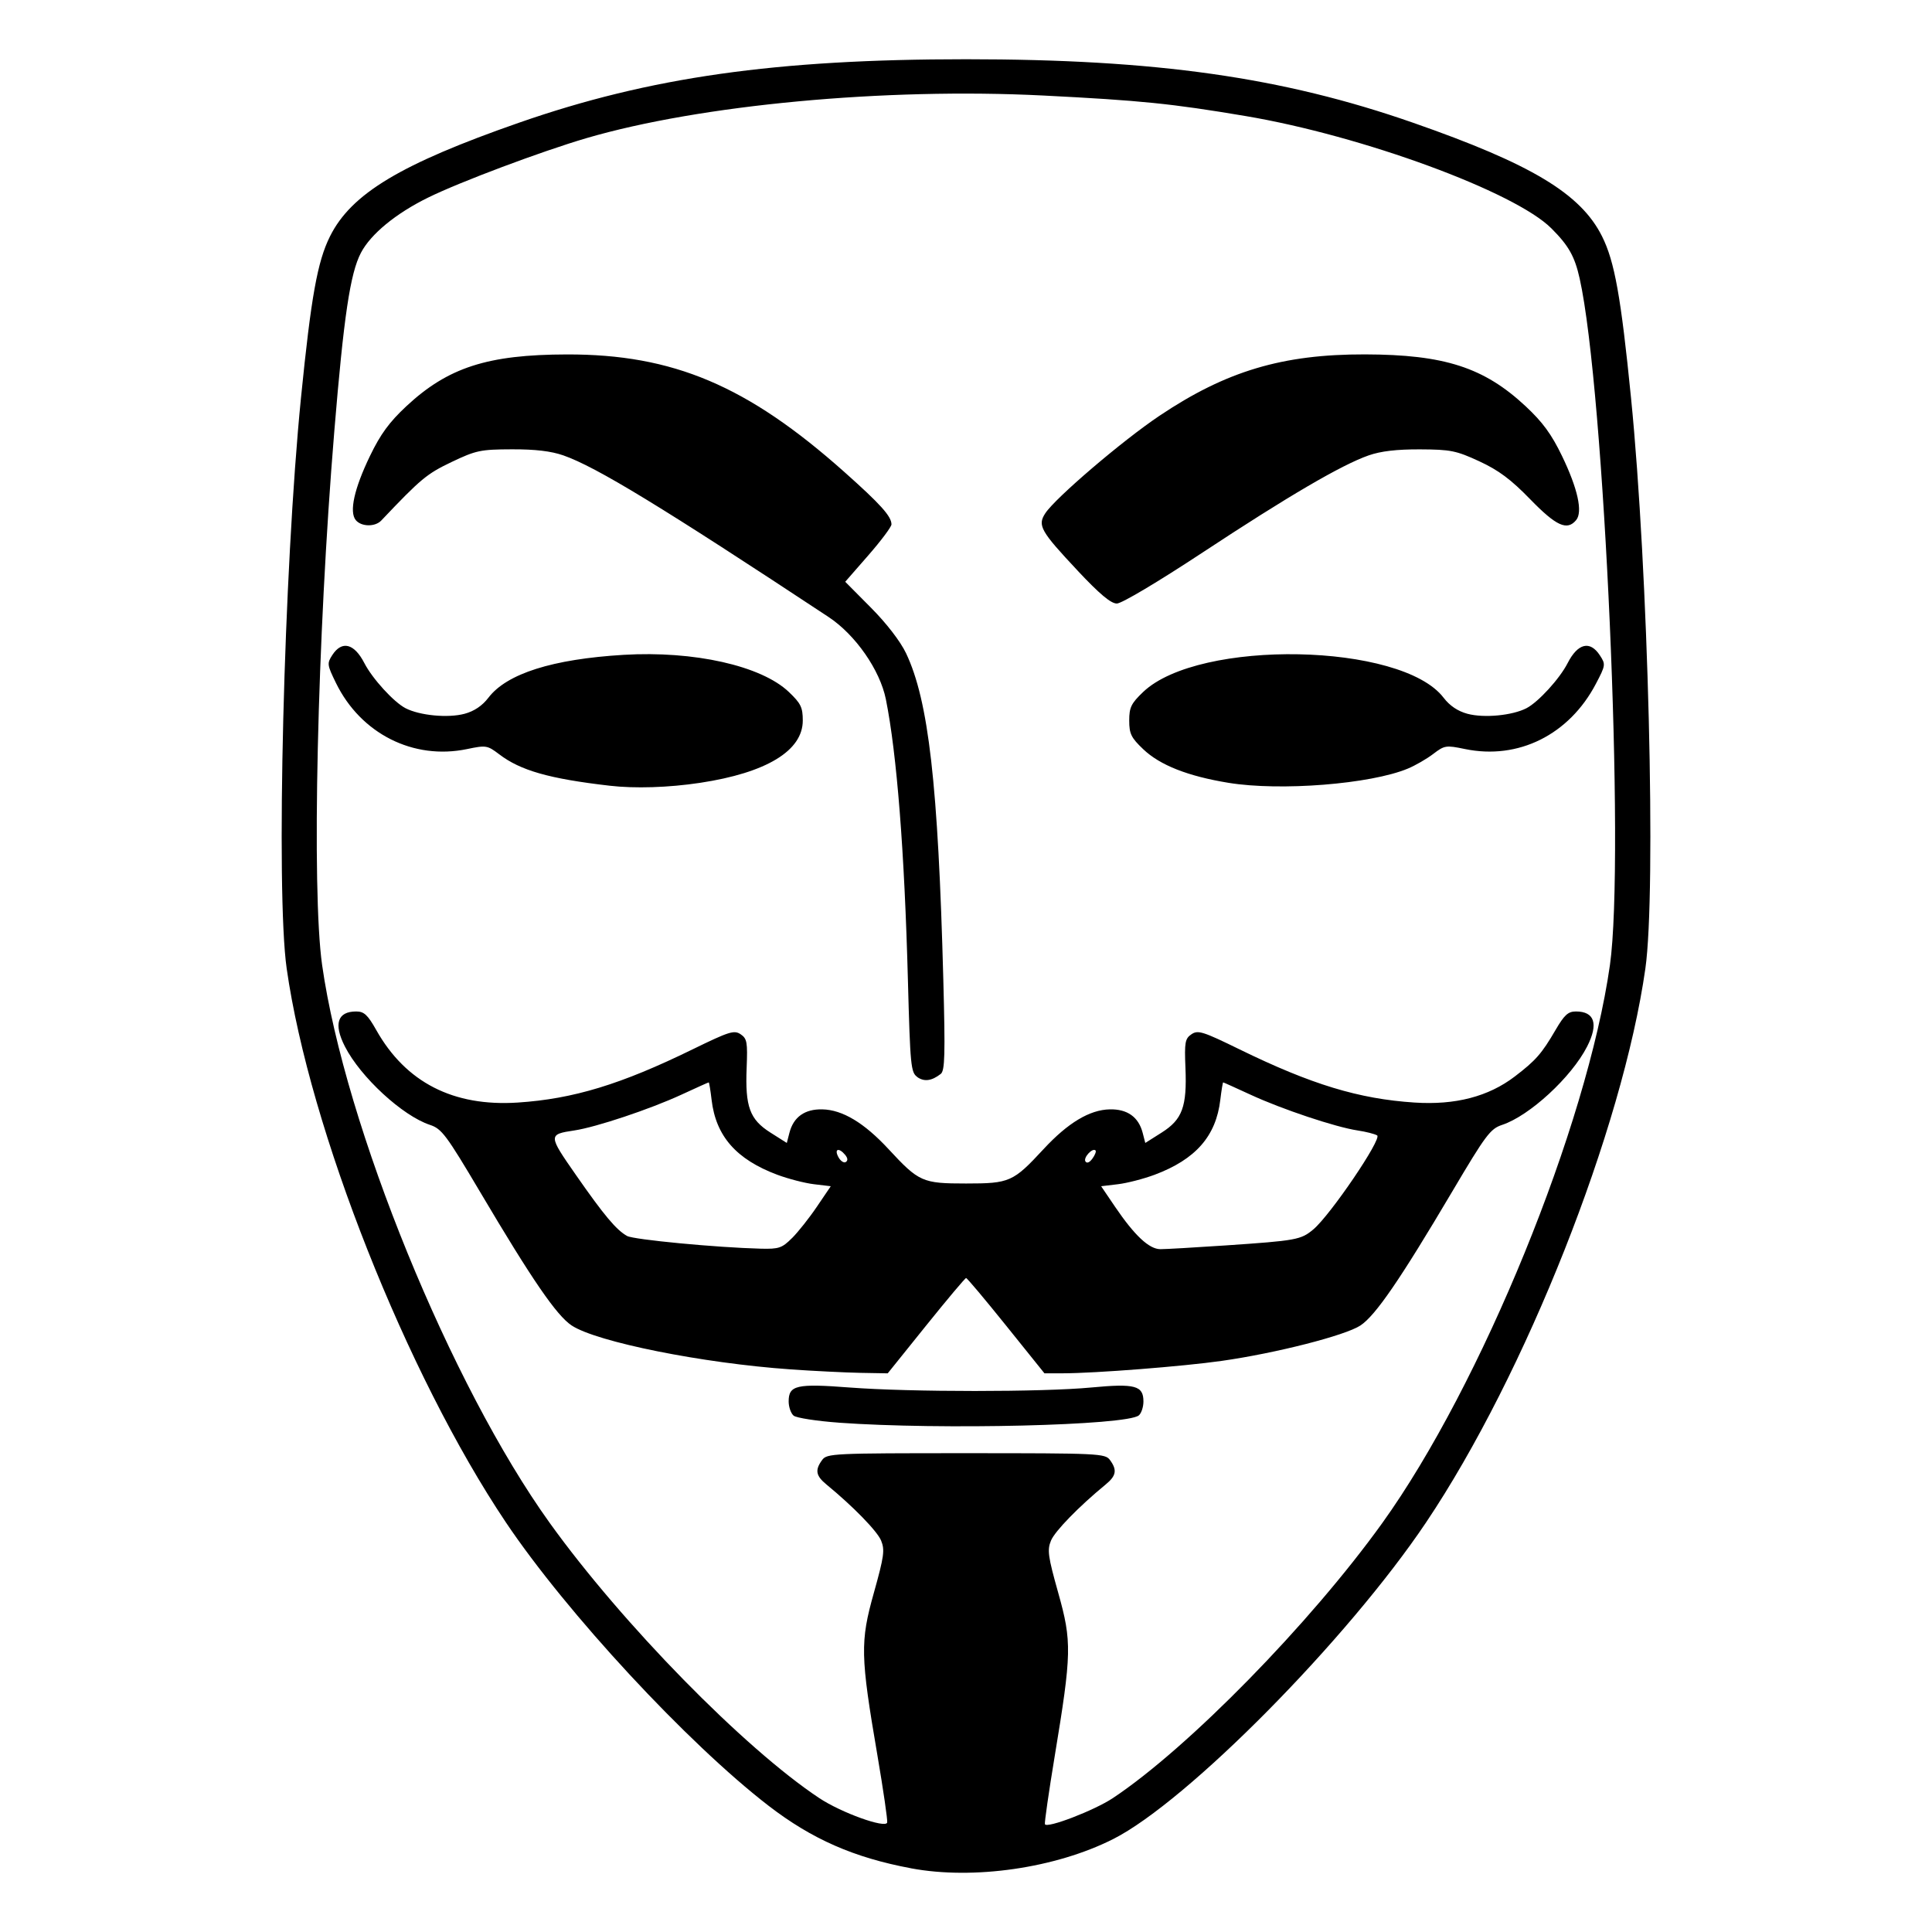
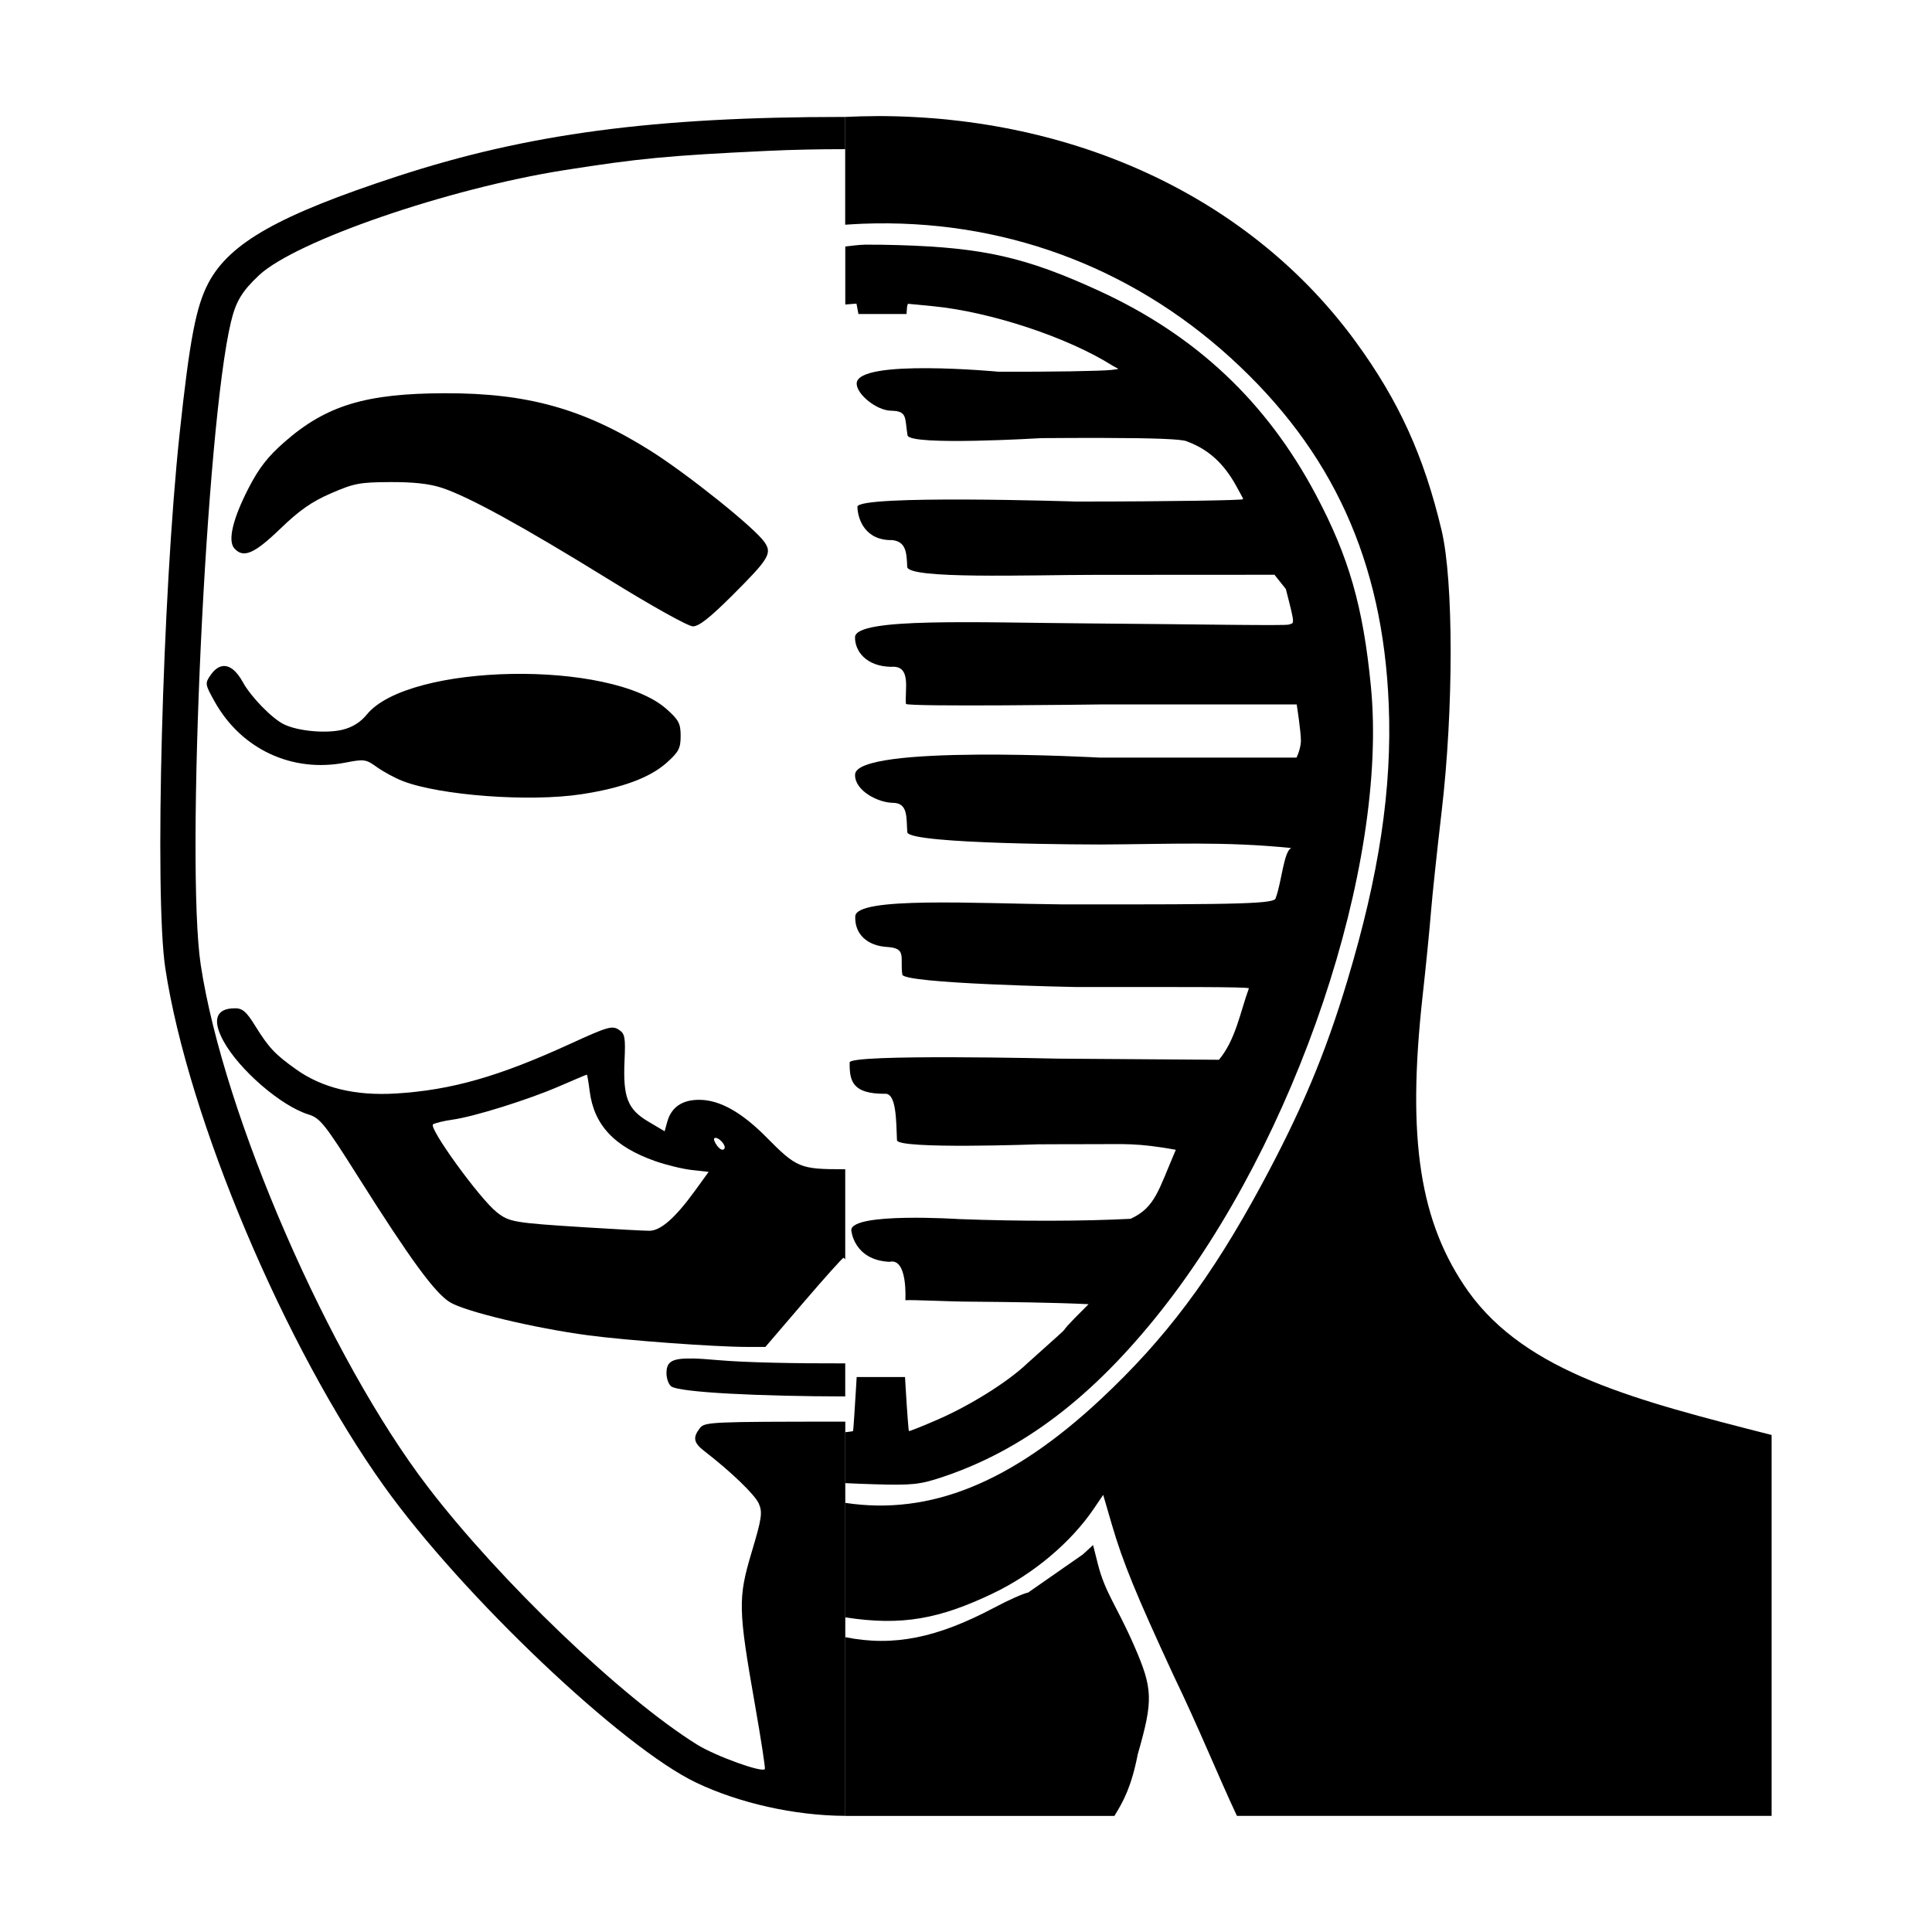
<svg xmlns="http://www.w3.org/2000/svg" width="150" height="150" viewBox="0 0 39.688 39.688" version="1.1" id="svg1168">
  <defs id="defs1165" />
  <g id="layer1" />
-   <path style="stroke-width:0.126;stroke-miterlimit:4;stroke-dasharray:none;stroke-opacity:1" d="m 18.714,38.379 c -1.172,-0.219 -2.034,-0.598 -2.924,-1.283 -1.665,-1.283 -4.15,-3.964 -5.398,-5.823 C 8.352,28.232 6.358,23.194 5.889,19.895 5.664,18.312 5.83,11.705 6.183,8.171 6.391,6.094 6.521,5.371 6.779,4.855 7.216,3.978 8.23,3.369 10.661,2.521 13.344,1.585 15.938,1.217 19.844,1.217 c 3.906,0 6.5,0.368 9.183,1.304 2.431,0.848 3.445,1.457 3.883,2.334 0.258,0.516 0.388,1.24 0.595,3.316 0.354,3.534 0.52,10.141 0.295,11.725 -0.469,3.299 -2.463,8.336 -4.504,11.377 -1.613,2.403 -4.905,5.735 -6.427,6.505 -1.183,0.598 -2.867,0.842 -4.153,0.602 z m -0.689,-2.316 c -0.351,-2.052 -0.357,-2.335 -0.073,-3.345 0.209,-0.747 0.227,-0.878 0.148,-1.071 -0.081,-0.195 -0.573,-0.7 -1.123,-1.152 -0.218,-0.179 -0.239,-0.297 -0.089,-0.502 0.099,-0.136 0.216,-0.141 2.957,-0.141 2.741,0 2.858,0.006 2.957,0.141 0.15,0.205 0.129,0.323 -0.089,0.502 -0.55,0.452 -1.042,0.957 -1.123,1.152 -0.08,0.193 -0.062,0.324 0.148,1.071 0.283,1.008 0.278,1.24 -0.072,3.36 -0.122,0.739 -0.212,1.366 -0.201,1.395 0.036,0.094 1.012,-0.281 1.395,-0.535 1.544,-1.025 4.051,-3.585 5.534,-5.649 2.036,-2.834 4.207,-8.156 4.678,-11.465 C 33.383,17.621 32.959,7.996 32.45,5.721 32.348,5.265 32.223,5.045 31.87,4.692 31.118,3.939 27.984,2.788 25.588,2.384 24.061,2.127 23.438,2.064 21.426,1.962 18.181,1.799 14.382,2.154 12.046,2.838 11.117,3.111 9.448,3.737 8.794,4.059 8.132,4.384 7.616,4.808 7.414,5.194 7.194,5.614 7.062,6.498 6.867,8.863 6.516,13.114 6.399,18.284 6.617,19.823 c 0.47,3.309 2.642,8.631 4.678,11.465 1.483,2.064 3.99,4.624 5.534,5.649 0.453,0.301 1.365,0.629 1.396,0.502 0.011,-0.047 -0.079,-0.666 -0.2,-1.376 z m -0.793,-6.838 c -0.455,-0.033 -0.873,-0.098 -0.929,-0.144 -0.056,-0.047 -0.102,-0.178 -0.102,-0.292 0,-0.333 0.161,-0.37 1.255,-0.286 1.249,0.095 3.953,0.095 4.96,-3.59e-4 0.901,-0.085 1.073,-0.04 1.073,0.287 0,0.114 -0.043,0.243 -0.095,0.286 -0.25,0.207 -4.072,0.3 -6.161,0.15 z m -0.995,-1.095 c -1.806,-0.126 -3.978,-0.562 -4.493,-0.901 -0.31,-0.205 -0.813,-0.938 -1.883,-2.746 C 9.167,23.312 9.074,23.188 8.833,23.108 8.269,22.922 7.406,22.127 7.085,21.497 6.849,21.035 6.932,20.778 7.317,20.778 c 0.162,0 0.236,0.069 0.413,0.383 0.607,1.076 1.583,1.575 2.909,1.488 1.138,-0.075 2.115,-0.372 3.591,-1.094 0.75,-0.366 0.851,-0.398 0.984,-0.309 0.132,0.089 0.145,0.163 0.124,0.69 -0.033,0.798 0.064,1.061 0.487,1.329 l 0.338,0.214 0.054,-0.209 c 0.084,-0.325 0.315,-0.489 0.676,-0.481 0.414,0.009 0.86,0.277 1.36,0.817 0.625,0.675 0.696,0.706 1.592,0.706 0.896,0 0.967,-0.031 1.592,-0.706 0.5,-0.54 0.946,-0.808 1.36,-0.817 0.361,-0.008 0.592,0.157 0.676,0.481 l 0.054,0.209 0.338,-0.214 c 0.423,-0.268 0.52,-0.531 0.487,-1.329 -0.022,-0.526 -0.008,-0.601 0.124,-0.69 0.133,-0.09 0.234,-0.058 0.984,0.309 1.479,0.723 2.453,1.019 3.597,1.094 0.838,0.055 1.519,-0.122 2.06,-0.535 0.431,-0.329 0.554,-0.469 0.836,-0.953 0.182,-0.312 0.259,-0.383 0.42,-0.383 0.385,0 0.467,0.256 0.231,0.719 -0.321,0.63 -1.184,1.425 -1.747,1.611 -0.242,0.08 -0.335,0.204 -1.028,1.375 -1.069,1.807 -1.573,2.541 -1.883,2.746 -0.311,0.205 -1.736,0.569 -2.85,0.727 -0.793,0.113 -2.594,0.254 -3.261,0.255 l -0.379,7.15e-4 -0.787,-0.979 c -0.433,-0.539 -0.803,-0.979 -0.823,-0.979 -0.02,0 -0.39,0.441 -0.823,0.979 l -0.787,0.979 -0.562,-0.01 c -0.309,-0.006 -0.955,-0.038 -1.436,-0.071 z m 0.034,-2.697 C 16.396,25.308 16.626,25.018 16.782,24.787 l 0.284,-0.419 -0.343,-0.041 c -0.189,-0.022 -0.528,-0.11 -0.754,-0.194 -0.844,-0.316 -1.263,-0.793 -1.351,-1.539 -0.023,-0.198 -0.05,-0.359 -0.059,-0.359 -0.009,0 -0.263,0.114 -0.565,0.254 -0.641,0.296 -1.748,0.666 -2.195,0.733 -0.54,0.081 -0.54,0.094 0.033,0.916 0.578,0.83 0.829,1.129 1.05,1.252 0.137,0.076 1.841,0.238 2.746,0.261 0.372,0.009 0.436,-0.012 0.641,-0.217 z m 8.893,0.152 c 1.471,-0.1 1.56,-0.116 1.816,-0.331 0.35,-0.294 1.416,-1.865 1.31,-1.93 -0.049,-0.03 -0.23,-0.076 -0.403,-0.102 -0.448,-0.067 -1.554,-0.436 -2.195,-0.733 -0.302,-0.139 -0.556,-0.254 -0.565,-0.254 -0.009,0 -0.035,0.162 -0.059,0.359 -0.088,0.746 -0.507,1.223 -1.351,1.539 -0.226,0.084 -0.565,0.172 -0.754,0.194 l -0.343,0.041 0.284,0.419 c 0.403,0.594 0.702,0.874 0.934,0.874 0.107,3.03e-4 0.703,-0.034 1.324,-0.076 z m -7.803,-1.862 c -0.129,-0.155 -0.229,-0.123 -0.139,0.045 0.043,0.081 0.112,0.128 0.152,0.103 0.047,-0.029 0.042,-0.081 -0.013,-0.148 z m 5.144,-0.09 c -0.062,-0.062 -0.255,0.148 -0.208,0.225 0.029,0.046 0.085,0.024 0.144,-0.058 0.054,-0.073 0.082,-0.149 0.064,-0.167 z m -3.661,-1.509 c -0.133,-0.093 -0.146,-0.228 -0.193,-1.98 -0.07,-2.653 -0.228,-4.661 -0.453,-5.779 C 18.076,13.762 17.573,13.04 17.021,12.675 13.606,10.419 12.248,9.591 11.573,9.355 11.321,9.267 10.993,9.228 10.513,9.23 9.87,9.232 9.778,9.252 9.274,9.492 8.766,9.735 8.648,9.833 7.832,10.693 7.705,10.827 7.423,10.822 7.309,10.685 7.17,10.517 7.276,10.038 7.6,9.367 7.816,8.919 7.996,8.673 8.346,8.346 9.202,7.548 10.017,7.284 11.645,7.281 c 2.182,-0.005 3.707,0.641 5.696,2.411 0.748,0.666 0.972,0.915 0.972,1.08 0,0.05 -0.214,0.336 -0.475,0.635 l -0.475,0.544 0.529,0.533 c 0.321,0.323 0.604,0.691 0.72,0.934 0.464,0.975 0.66,2.696 0.766,6.705 0.041,1.548 0.032,1.872 -0.053,1.938 -0.186,0.145 -0.339,0.165 -0.483,0.064 z M 12.52,16.14 C 11.282,15.997 10.691,15.828 10.255,15.495 10.012,15.311 9.986,15.306 9.593,15.388 8.492,15.617 7.411,15.072 6.902,14.031 6.719,13.657 6.715,13.628 6.828,13.454 c 0.197,-0.301 0.449,-0.236 0.657,0.168 0.164,0.319 0.603,0.8 0.845,0.926 0.292,0.151 0.874,0.206 1.213,0.115 0.198,-0.053 0.364,-0.165 0.49,-0.33 0.378,-0.496 1.318,-0.793 2.778,-0.881 1.445,-0.086 2.828,0.224 3.393,0.762 0.248,0.236 0.287,0.317 0.287,0.588 0,0.62 -0.747,1.073 -2.108,1.279 -0.648,0.098 -1.34,0.12 -1.864,0.059 z m 12.716,-0.059 c -0.836,-0.137 -1.407,-0.362 -1.752,-0.691 -0.248,-0.236 -0.287,-0.317 -0.287,-0.588 0,-0.271 0.04,-0.352 0.287,-0.588 1.147,-1.091 5.309,-1.011 6.171,0.119 0.126,0.165 0.291,0.276 0.49,0.33 0.339,0.091 0.921,0.036 1.213,-0.115 0.243,-0.126 0.682,-0.606 0.845,-0.926 0.209,-0.409 0.46,-0.469 0.662,-0.16 0.121,0.185 0.119,0.203 -0.081,0.584 -0.548,1.047 -1.594,1.568 -2.69,1.341 -0.39,-0.081 -0.42,-0.076 -0.651,0.1 -0.133,0.102 -0.369,0.238 -0.523,0.302 -0.765,0.319 -2.621,0.466 -3.684,0.292 z m -3.098,-4.358 c -0.763,-0.813 -0.829,-0.929 -0.665,-1.179 0.208,-0.317 1.583,-1.492 2.344,-2.002 1.371,-0.92 2.529,-1.266 4.225,-1.262 1.628,0.004 2.443,0.267 3.299,1.066 0.35,0.327 0.53,0.573 0.746,1.02 0.324,0.671 0.43,1.151 0.291,1.318 -0.186,0.224 -0.408,0.123 -0.944,-0.428 C 31.037,9.847 30.785,9.66 30.388,9.476 29.914,9.257 29.799,9.234 29.172,9.231 c -0.479,-0.002 -0.805,0.036 -1.057,0.124 -0.555,0.194 -1.656,0.838 -3.411,1.995 -0.915,0.603 -1.662,1.048 -1.761,1.048 -0.123,0 -0.353,-0.193 -0.805,-0.674 z" id="path915" />
+   <g id="g1014" transform="translate(-0.01078382,0.01114075)">
+     <path id="path915" style="stroke-width:0.121;stroke-miterlimit:4;stroke-dasharray:none;stroke-opacity:1" d="m 17.374,2.391 v 0.662 c -0.547,3.63e-5 -1.088,0.011 -1.614,0.036 -2.008,0.095 -2.63,0.154 -4.155,0.395 C 9.213,3.861 6.084,4.939 5.332,5.643 4.98,5.974 4.856,6.18 4.754,6.607 4.245,8.736 3.822,17.746 4.134,19.807 c 0.47,3.097 2.637,8.079 4.67,10.732 1.481,1.932 3.984,4.328 5.526,5.288 0.382,0.238 1.357,0.589 1.393,0.501 0.011,-0.027 -0.08,-0.615 -0.201,-1.306 -0.349,-1.984 -0.353,-2.201 -0.071,-3.145 0.209,-0.699 0.227,-0.821 0.147,-1.002 -0.081,-0.183 -0.572,-0.656 -1.121,-1.079 -0.218,-0.168 -0.239,-0.278 -0.089,-0.47 0.099,-0.127 0.216,-0.133 2.953,-0.133 h 0.034 l -1.6e-5,8.098 C 16.323,37.287 15.187,37.024 14.321,36.613 12.801,35.893 9.514,32.773 7.904,30.524 5.866,27.678 3.874,22.963 3.406,19.875 3.182,18.393 3.347,12.208 3.7,8.9 3.908,6.956 4.038,6.279 4.295,5.796 4.732,4.976 5.745,4.405 8.172,3.611 10.851,2.735 13.44,2.391 17.34,2.391 c 0.012,0 0.022,-6.1e-6 0.034,0 z M 9.154,8.067 c 1.693,-0.004 2.85,0.32 4.219,1.181 0.759,0.478 2.133,1.578 2.34,1.874 0.164,0.234 0.098,0.343 -0.664,1.103 -0.451,0.45 -0.681,0.631 -0.803,0.631 -0.099,0 -0.845,-0.416 -1.758,-0.981 C 10.735,10.793 9.636,10.19 9.082,10.008 8.83,9.926 8.504,9.89 8.026,9.892 7.401,9.895 7.285,9.917 6.812,10.122 6.415,10.294 6.164,10.469 5.767,10.852 5.231,11.368 5.01,11.462 4.824,11.253 4.686,11.097 4.792,10.648 5.115,10.02 5.331,9.601 5.51,9.37 5.86,9.064 6.715,8.316 7.529,8.07 9.154,8.067 Z M 4.582,13.673 c 0.141,-0.021 0.287,0.091 0.418,0.33 0.163,0.299 0.602,0.749 0.845,0.866 0.292,0.141 0.873,0.193 1.211,0.108 0.198,-0.05 0.363,-0.154 0.489,-0.309 0.861,-1.058 5.016,-1.132 6.161,-0.111 0.248,0.221 0.287,0.296 0.287,0.55 0,0.254 -0.04,0.329 -0.287,0.55 -0.345,0.308 -0.914,0.519 -1.749,0.647 -1.062,0.164 -2.916,0.026 -3.679,-0.273 C 8.124,15.971 7.889,15.844 7.756,15.749 7.525,15.584 7.495,15.58 7.105,15.655 6.012,15.868 4.967,15.38 4.42,14.401 4.221,14.044 4.218,14.027 4.339,13.854 c 0.076,-0.109 0.158,-0.169 0.243,-0.181 z m 0.25,7.028 c 0.161,0 0.238,0.066 0.419,0.358 0.282,0.453 0.404,0.584 0.835,0.892 0.54,0.387 1.221,0.552 2.058,0.501 1.142,-0.07 2.115,-0.348 3.591,-1.025 0.749,-0.343 0.85,-0.373 0.982,-0.289 0.132,0.083 0.145,0.153 0.123,0.646 -0.033,0.747 0.064,0.993 0.487,1.244 l 0.337,0.2 0.054,-0.195 c 0.084,-0.304 0.315,-0.458 0.675,-0.451 0.413,0.008 0.858,0.26 1.358,0.765 0.624,0.632 0.695,0.661 1.589,0.661 0.013,0 0.022,-4.7e-4 0.034,-4.84e-4 v 1.85 c -0.011,-0.01 -0.032,-0.032 -0.034,-0.032 -0.02,0 -0.39,0.413 -0.822,0.917 l -0.785,0.916 -0.379,-4.82e-4 c -0.666,-0.001 -2.464,-0.133 -3.256,-0.238 C 10.985,27.272 9.563,26.931 9.252,26.739 8.943,26.548 8.44,25.861 7.372,24.169 6.68,23.073 6.587,22.957 6.346,22.882 5.783,22.708 4.922,21.963 4.601,21.374 4.365,20.941 4.448,20.702 4.832,20.702 Z m 7.233,1.364 c -0.009,0 -0.263,0.107 -0.564,0.238 -0.64,0.277 -1.745,0.623 -2.192,0.686 -0.172,0.024 -0.353,0.067 -0.402,0.096 -0.105,0.061 0.959,1.531 1.309,1.806 0.256,0.202 0.344,0.217 1.813,0.31 0.62,0.039 1.215,0.071 1.322,0.071 0.231,-5.8e-4 0.53,-0.263 0.933,-0.818 l 0.284,-0.392 -0.343,-0.038 c -0.188,-0.021 -0.527,-0.103 -0.752,-0.182 -0.843,-0.296 -1.261,-0.742 -1.349,-1.44 -0.023,-0.185 -0.05,-0.337 -0.058,-0.337 z m 2.647,1.298 c -0.011,3.4e-5 -0.021,0.003 -0.028,0.011 -0.019,0.017 0.01,0.088 0.063,0.157 0.06,0.076 0.115,0.097 0.144,0.054 0.042,-0.063 -0.101,-0.221 -0.179,-0.221 z m -0.486,4.532 c 0.143,0.003 0.322,0.015 0.547,0.035 0.54,0.048 1.57,0.069 2.601,0.066 v 0.679 c -1.73,-0.002 -3.414,-0.081 -3.577,-0.208 -0.052,-0.041 -0.095,-0.161 -0.095,-0.268 0,-0.229 0.096,-0.311 0.524,-0.303 z" />
+     <path id="path5121" style="stroke-width:0.224" d="m 18.023,2.373 c 4.097,0 7.699,1.7 9.843,4.644 0.881,1.209 1.394,2.336 1.758,3.863 0.248,1.038 0.249,3.673 0.002,5.776 -0.094,0.804 -0.194,1.741 -0.221,2.082 -0.027,0.342 -0.104,1.114 -0.171,1.717 -0.325,2.941 -0.059,4.655 0.943,6.069 1.199,1.667 3.444,2.232 6.227,2.943 v 7.824 H 25.42 c -0.395,-0.843 -0.779,-1.801 -1.301,-2.883 -0.769,-1.661 -1.042,-2.327 -1.267,-3.097 l -0.179,-0.614 -0.187,0.276 c -0.474,0.701 -1.248,1.352 -2.08,1.749 -1.084,0.518 -1.86,0.674 -3.033,0.491 v -2.352 c 1.738,0.264 3.411,-0.412 5.245,-2.124 1.334,-1.245 2.28,-2.506 3.307,-4.409 0.82,-1.519 1.31,-2.685 1.763,-4.192 0.655,-2.176 0.921,-3.95 0.851,-5.672 -0.12,-2.951 -1.154,-5.218 -3.249,-7.125 -2.085,-1.898 -4.731,-2.862 -7.558,-2.754 -0.121,0.005 -0.24,0.012 -0.359,0.02 v -2.214 c 0.215,-0.01 0.432,-0.017 0.649,-0.017 z m -0.26,2.642 c 0.224,-0.002 0.462,0.002 0.706,0.009 1.746,0.052 2.619,0.251 4.114,0.937 1.992,0.914 3.443,2.277 4.46,4.193 0.677,1.275 0.97,2.296 1.129,3.931 0.36,3.688 -1.535,9.326 -4.315,12.836 -1.403,1.771 -2.836,2.86 -4.492,3.412 -0.457,0.153 -0.626,0.17 -1.4,0.146 -0.209,-0.006 -0.409,-0.014 -0.591,-0.023 v -1.046 c 0.085,-0.009 0.157,-0.018 0.161,-0.024 0.005,-0.009 0.032,-0.403 0.06,-0.875 l 0.014,-0.235 h 0.993 l 0.014,0.235 c 0.028,0.472 0.058,0.866 0.066,0.875 0.008,0.009 0.281,-0.1 0.606,-0.242 0.668,-0.293 1.43,-0.771 1.822,-1.145 1.341,-1.202 0.272,-0.236 1.263,-1.219 -0.706,-0.034 -1.616,-0.045 -2.434,-0.052 -0.382,0 -1.166,-0.04 -1.33,-0.03 0,0 0.055,-0.88 -0.327,-0.788 -0.739,-0.037 -0.784,-0.65 -0.784,-0.65 0.003,-0.373 2.217,-0.228 2.217,-0.228 1.244,0.047 2.545,0.045 3.522,-0.006 0.505,-0.237 0.564,-0.569 0.928,-1.418 -0.808,-0.144 -1.05,-0.114 -1.69,-0.115 -0.359,-7.39e-4 -0.746,8.93e-4 -1.146,0.003 0,0 -2.88,0.106 -2.892,-0.084 -0.018,-0.396 -0.009,-0.982 -0.254,-0.954 -0.651,0 -0.724,-0.249 -0.718,-0.64 -0.065,-0.186 4.291,-0.082 4.291,-0.082 l 3.295,0.023 c 0.343,-0.411 0.434,-0.969 0.615,-1.467 0,-0.034 -1.544,-0.027 -3.546,-0.027 0,0 -3.583,-0.068 -3.574,-0.259 -0.048,-0.353 0.096,-0.539 -0.311,-0.564 -0.412,-0.024 -0.671,-0.267 -0.655,-0.63 0.018,-0.408 2.475,-0.262 4.236,-0.245 3.809,0.005 4.4,-0.013 4.402,-0.135 0.119,-0.308 0.166,-0.973 0.322,-1.022 -1.379,-0.14 -2.469,-0.08 -3.938,-0.073 0,0 -3.933,6e-5 -3.953,-0.253 -0.023,-0.29 0.023,-0.6 -0.294,-0.603 -0.307,-0.003 -0.784,-0.249 -0.779,-0.574 -0.014,-0.636 5.027,-0.355 5.027,-0.355 h 4.041 c 0,0 0.08,-0.155 0.091,-0.333 0.002,-0.201 -0.087,-0.759 -0.087,-0.759 h -4.04 c 0,0 -3.926,0.052 -3.987,-0.011 -0.028,-0.284 0.122,-0.798 -0.303,-0.762 -0.516,-0.008 -0.748,-0.324 -0.743,-0.611 0.02,-0.406 2.486,-0.297 4.852,-0.28 2.134,0.016 3.992,0.05 4.06,0.023 0.107,-0.043 0.141,0.053 -0.062,-0.73 l -0.233,-0.293 -3.692,0.002 c -1.352,7.4e-4 -3.842,0.093 -3.853,-0.166 -0.01,-0.319 -0.037,-0.513 -0.303,-0.548 -0.563,0.013 -0.713,-0.429 -0.72,-0.684 -0.007,-0.254 4.498,-0.108 4.498,-0.108 1.96,0 3.423,-0.027 3.423,-0.048 0,-0.021 0.013,0.003 -0.142,-0.278 -0.32,-0.581 -0.697,-0.792 -1.019,-0.914 -0.114,-0.043 -0.655,-0.065 -1.727,-0.067 -0.357,-7.4e-4 -0.773,5.84e-4 -1.253,0.004 0,0 -2.689,0.163 -2.75,-0.055 -0.06,-0.368 0.002,-0.499 -0.333,-0.508 -0.306,-0.002 -0.716,-0.342 -0.712,-0.56 0.009,-0.515 2.916,-0.241 2.916,-0.241 1.056,0.004 2.1,-0.013 2.32,-0.037 0.182,-0.03 0.174,0.003 0.021,-0.087 -0.917,-0.581 -2.501,-1.106 -3.689,-1.222 l -0.516,-0.05 -0.017,0.062 c -0.004,0.05 -0.008,0.098 -0.011,0.148 H 17.645 l -0.04,-0.213 c 0,0 -0.125,0.01 -0.23,0.018 V 5.053 c 0.136,-0.016 0.269,-0.035 0.389,-0.037 z m 4.702,26.713 0.099,0.391 c 0.149,0.59 0.384,0.851 0.744,1.675 0.388,0.89 0.395,1.116 0.076,2.229 -0.131,0.665 -0.291,0.965 -0.481,1.269 h -5.529 v -3.672 c 0.999,0.202 1.899,0.008 3.049,-0.6 0.32,-0.17 0.617,-0.3 0.708,-0.316 l 1.125,-0.784 z" />
+   </g>
</svg>
